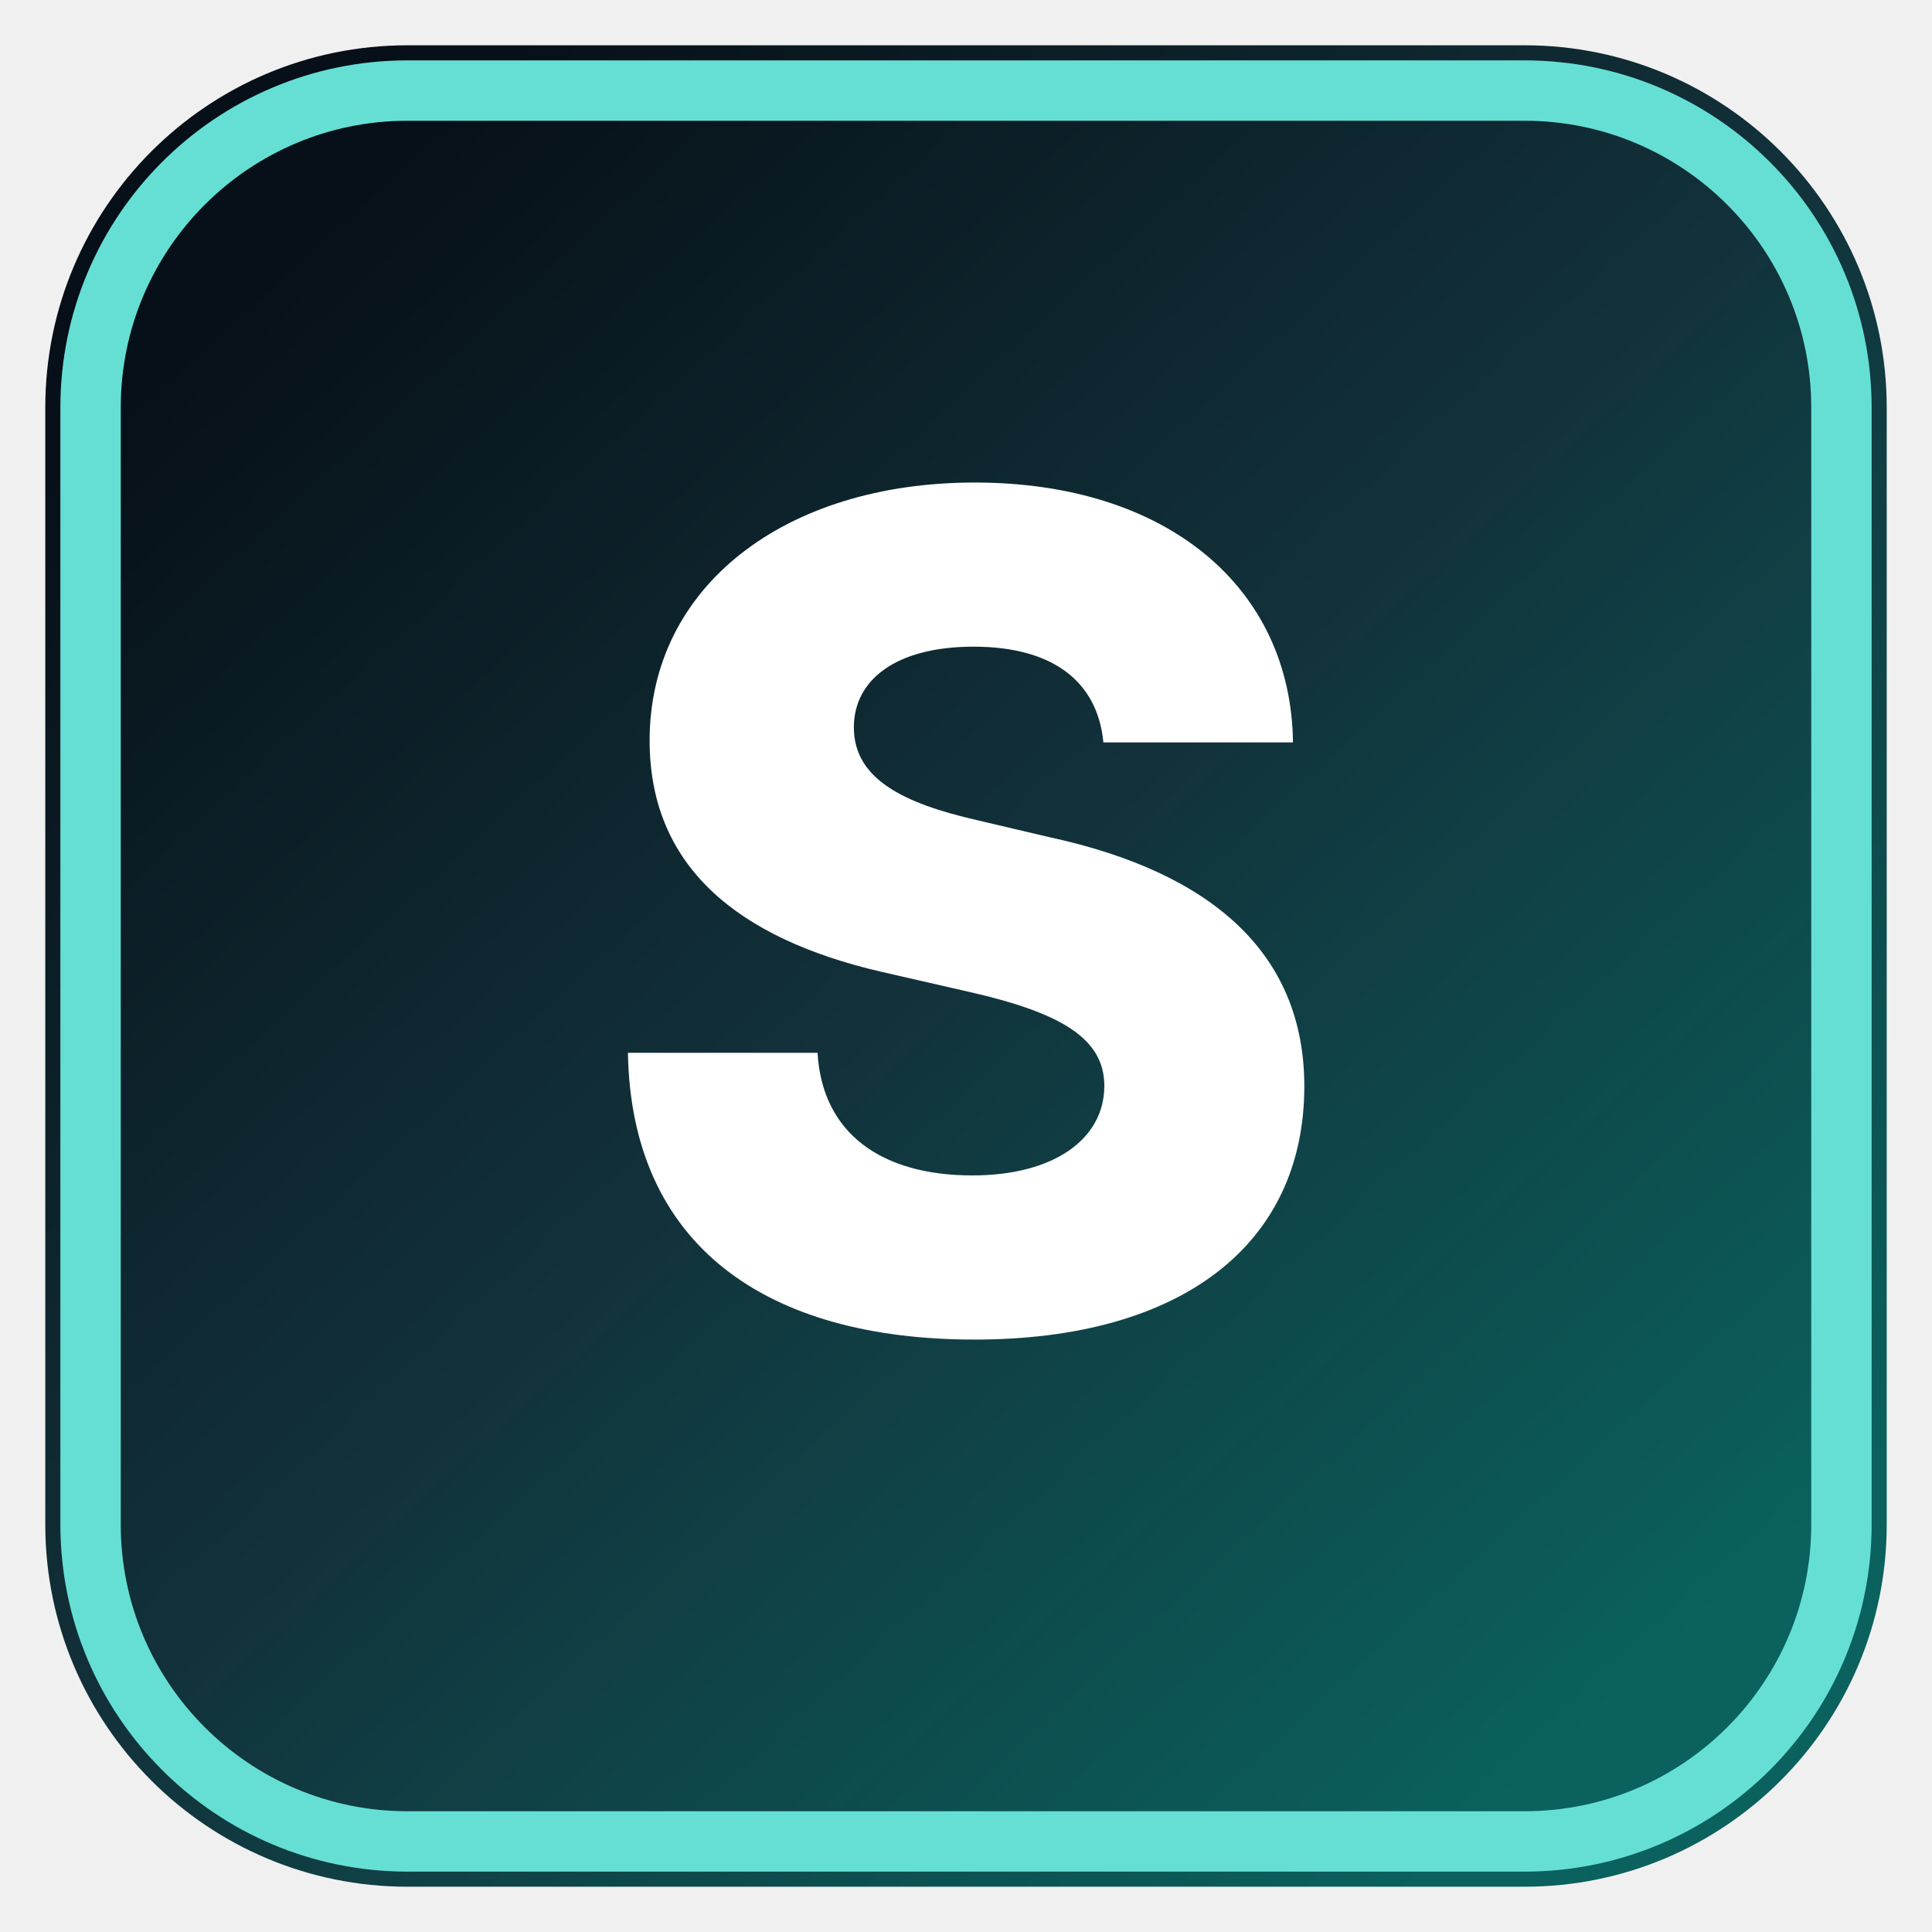
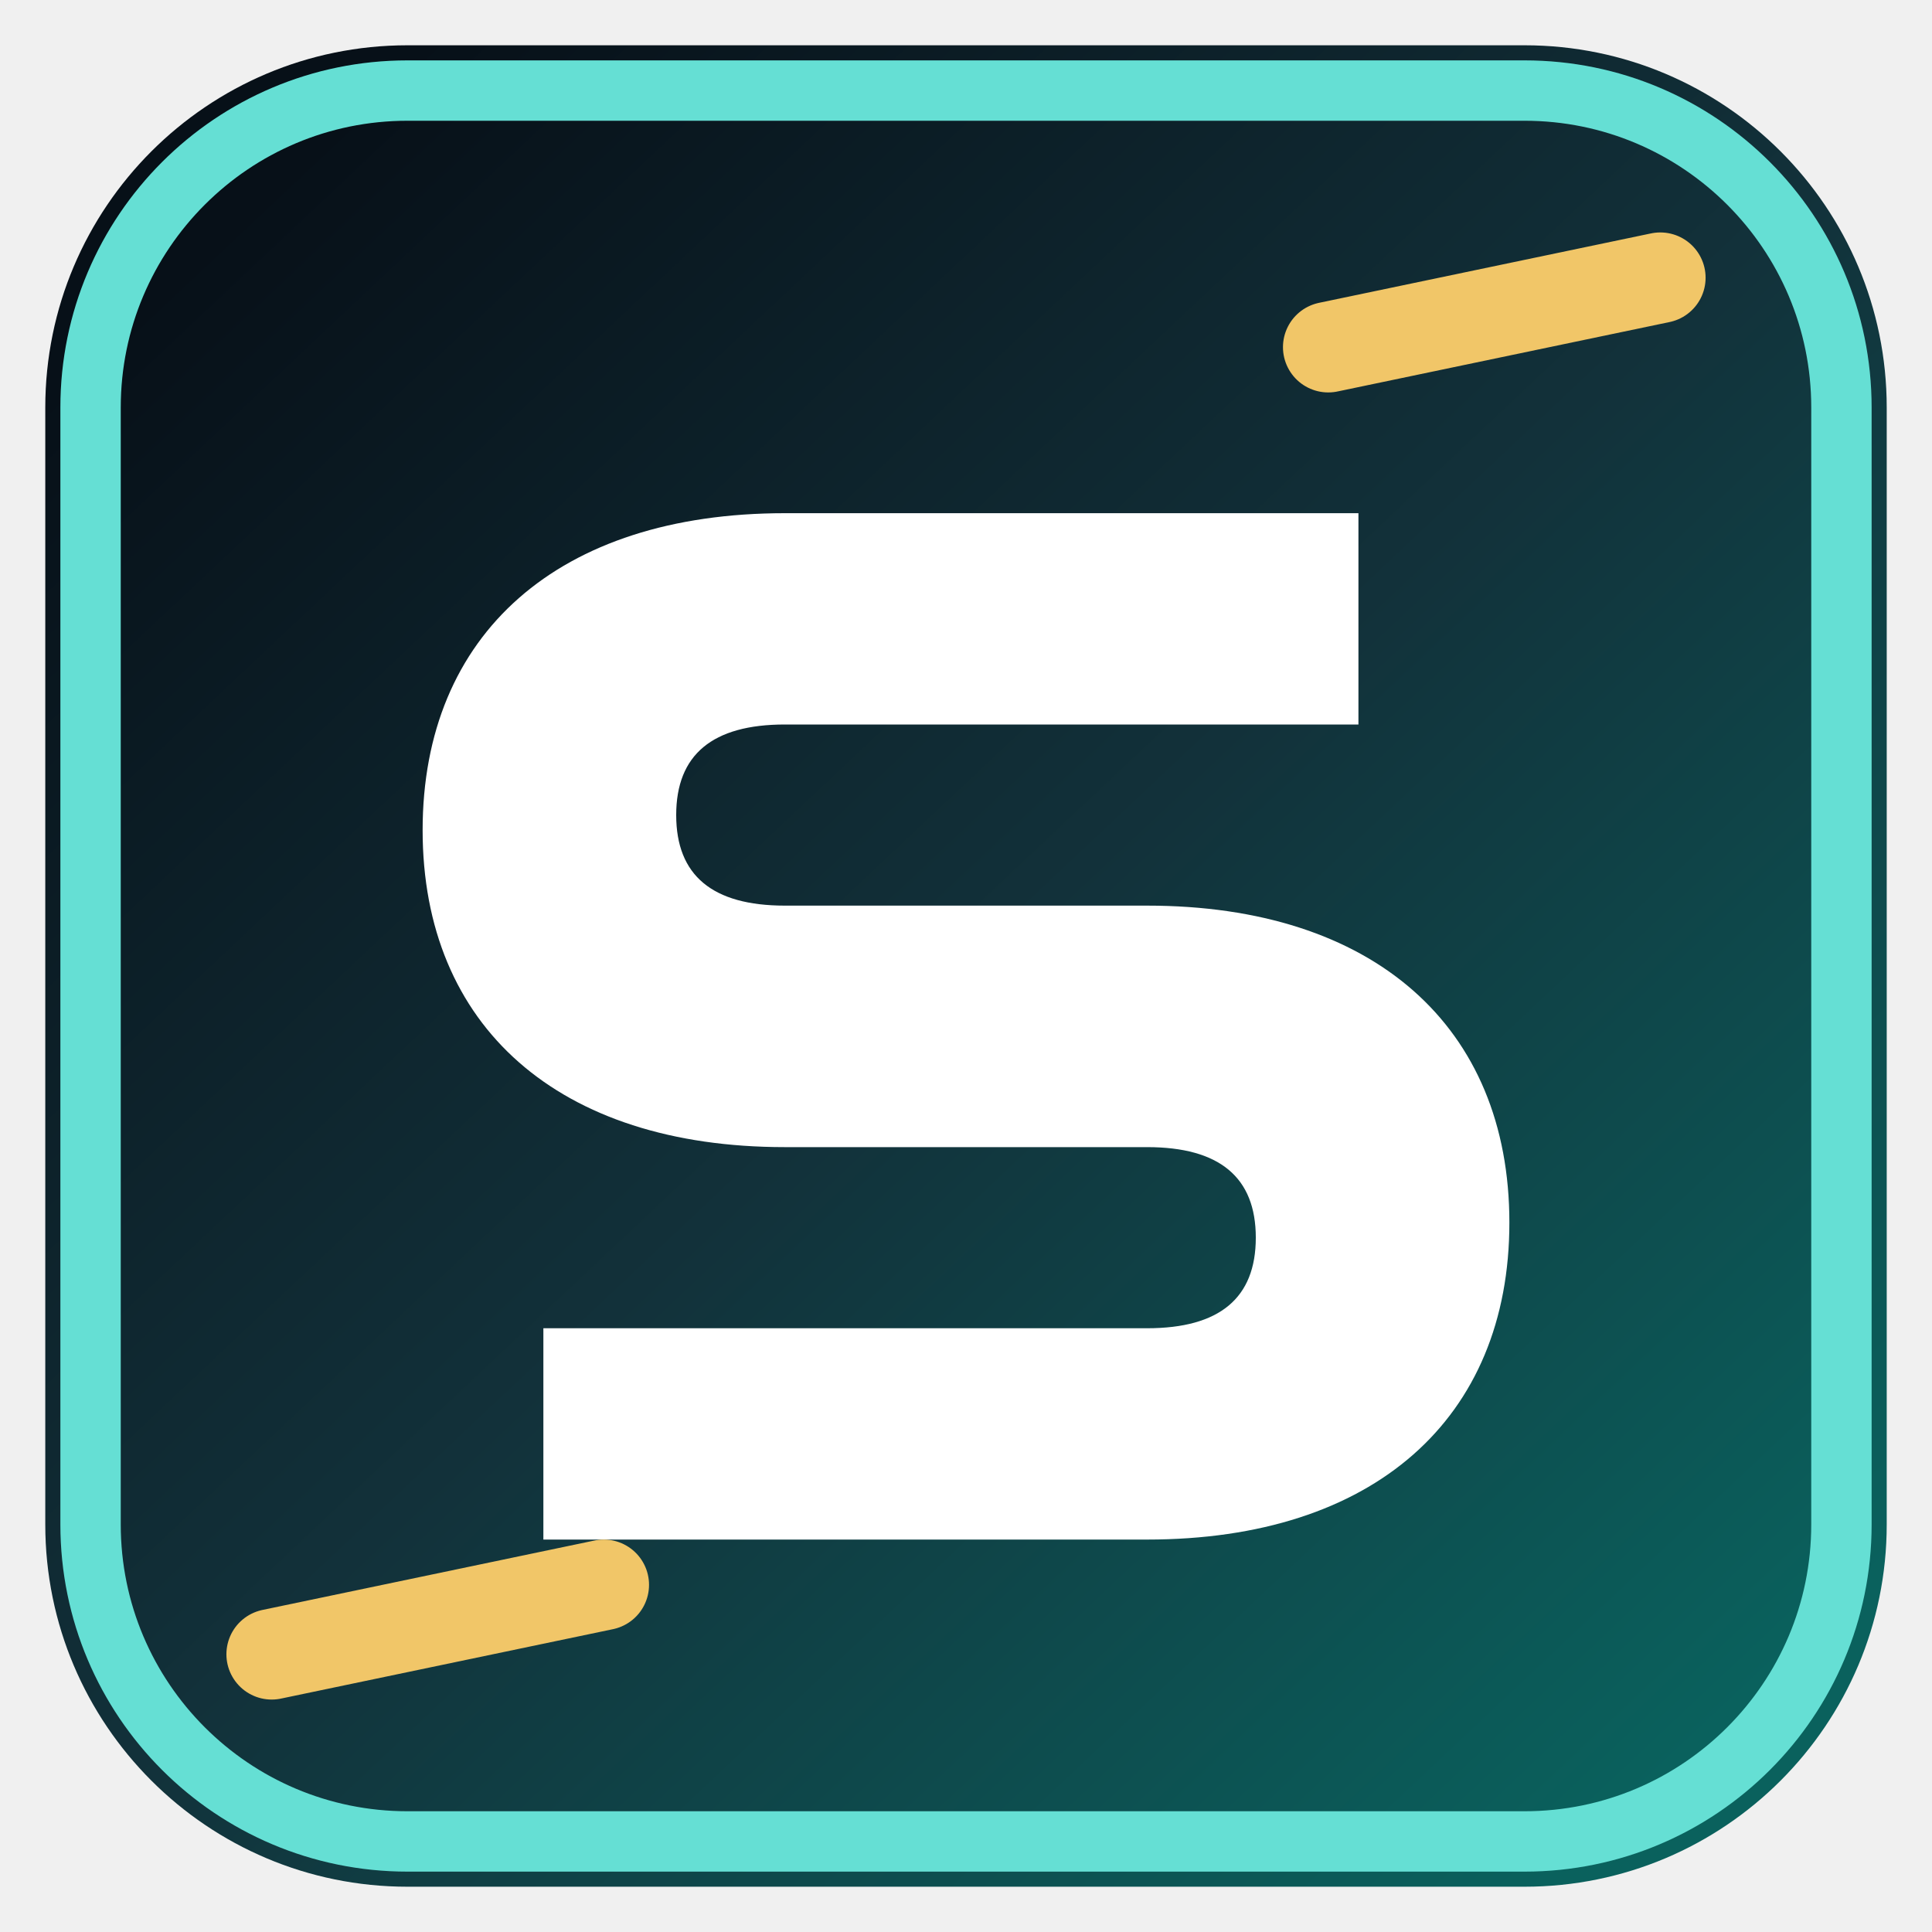
<svg xmlns="http://www.w3.org/2000/svg" viewBox="0 0 64 64">
  <defs>
-     <linearGradient id="bg" x1="10" y1="8" x2="54" y2="56" gradientUnits="userSpaceOnUse">
+     <linearGradient id="bg" x1="8" y1="7" x2="56" y2="58" gradientUnits="userSpaceOnUse">
      <stop stop-color="#071018" />
-       <stop offset=".48" stop-color="#12313a" />
+       <stop offset=".5" stop-color="#12313a" />
      <stop offset="1" stop-color="#0a615d" />
-     </linearGradient>
-     <linearGradient id="shine" x1="12" y1="10" x2="42" y2="34" gradientUnits="userSpaceOnUse">
-       <stop stop-color="#ffffff" stop-opacity=".18" />
-       <stop offset="1" stop-color="#ffffff" stop-opacity="0" />
    </linearGradient>
  </defs>
  <rect x="1.5" y="1.5" width="61" height="61" rx="12" fill="url(#bg)" />
  <rect x="3" y="3" width="58" height="58" rx="10.5" fill="none" stroke="#65dfd4" stroke-width="2" />
-   <text x="32" y="44" text-anchor="middle" font-family="'Space Grotesk', Inter, Arial, sans-serif" font-size="38" font-weight="800" fill="#ffffff">S</text>
+   <path d="M45 17H26c-7.5 0-12 4-12 10.5S18.5 38 26 38h12c2.4 0 3.6 1 3.6 3s-1.2 3-3.6 3H18v7h20c7.5 0 12-4 12-10.5S45.5 30 38 30H26c-2.4 0-3.6-1-3.6-3s1.2-3 3.6-3h19z" fill="#fff" />
+   <path d="M44 11.5 55 9.2" stroke="#f1c668" stroke-width="3" stroke-linecap="round" />
+   <path d="m9 54.8 11-2.3" stroke="#f1c668" stroke-width="3" stroke-linecap="round" />
</svg>
